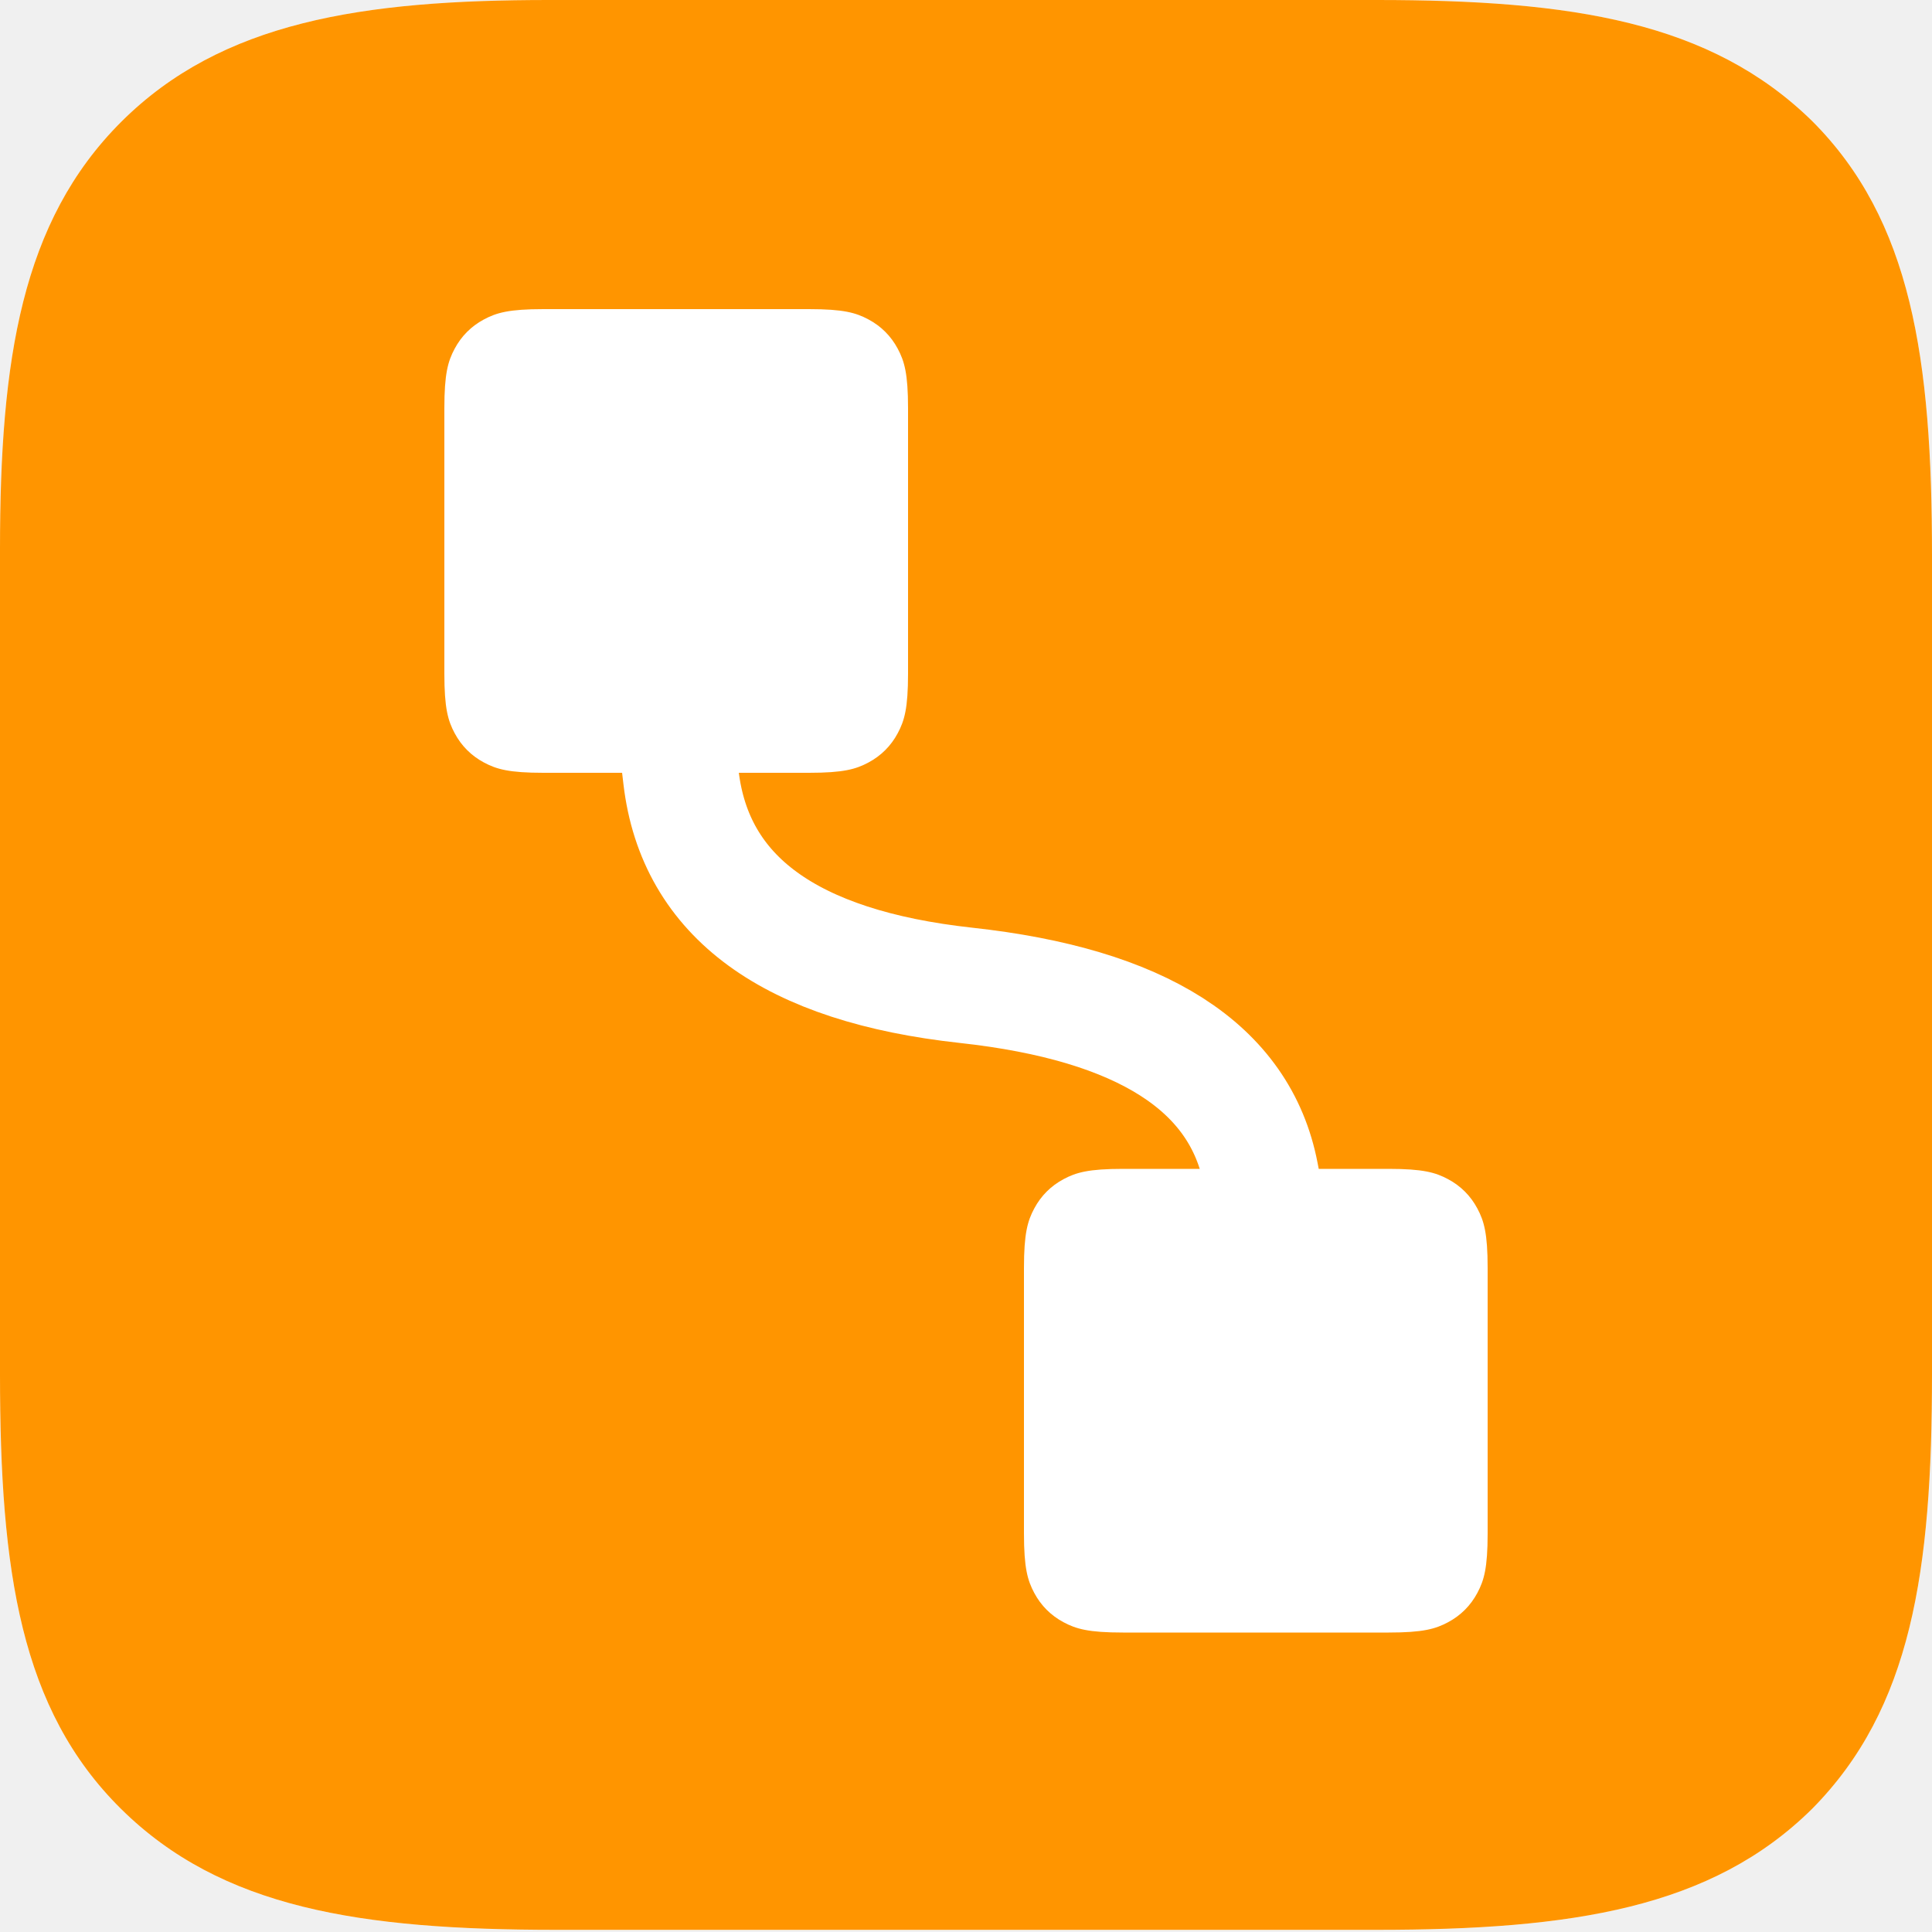
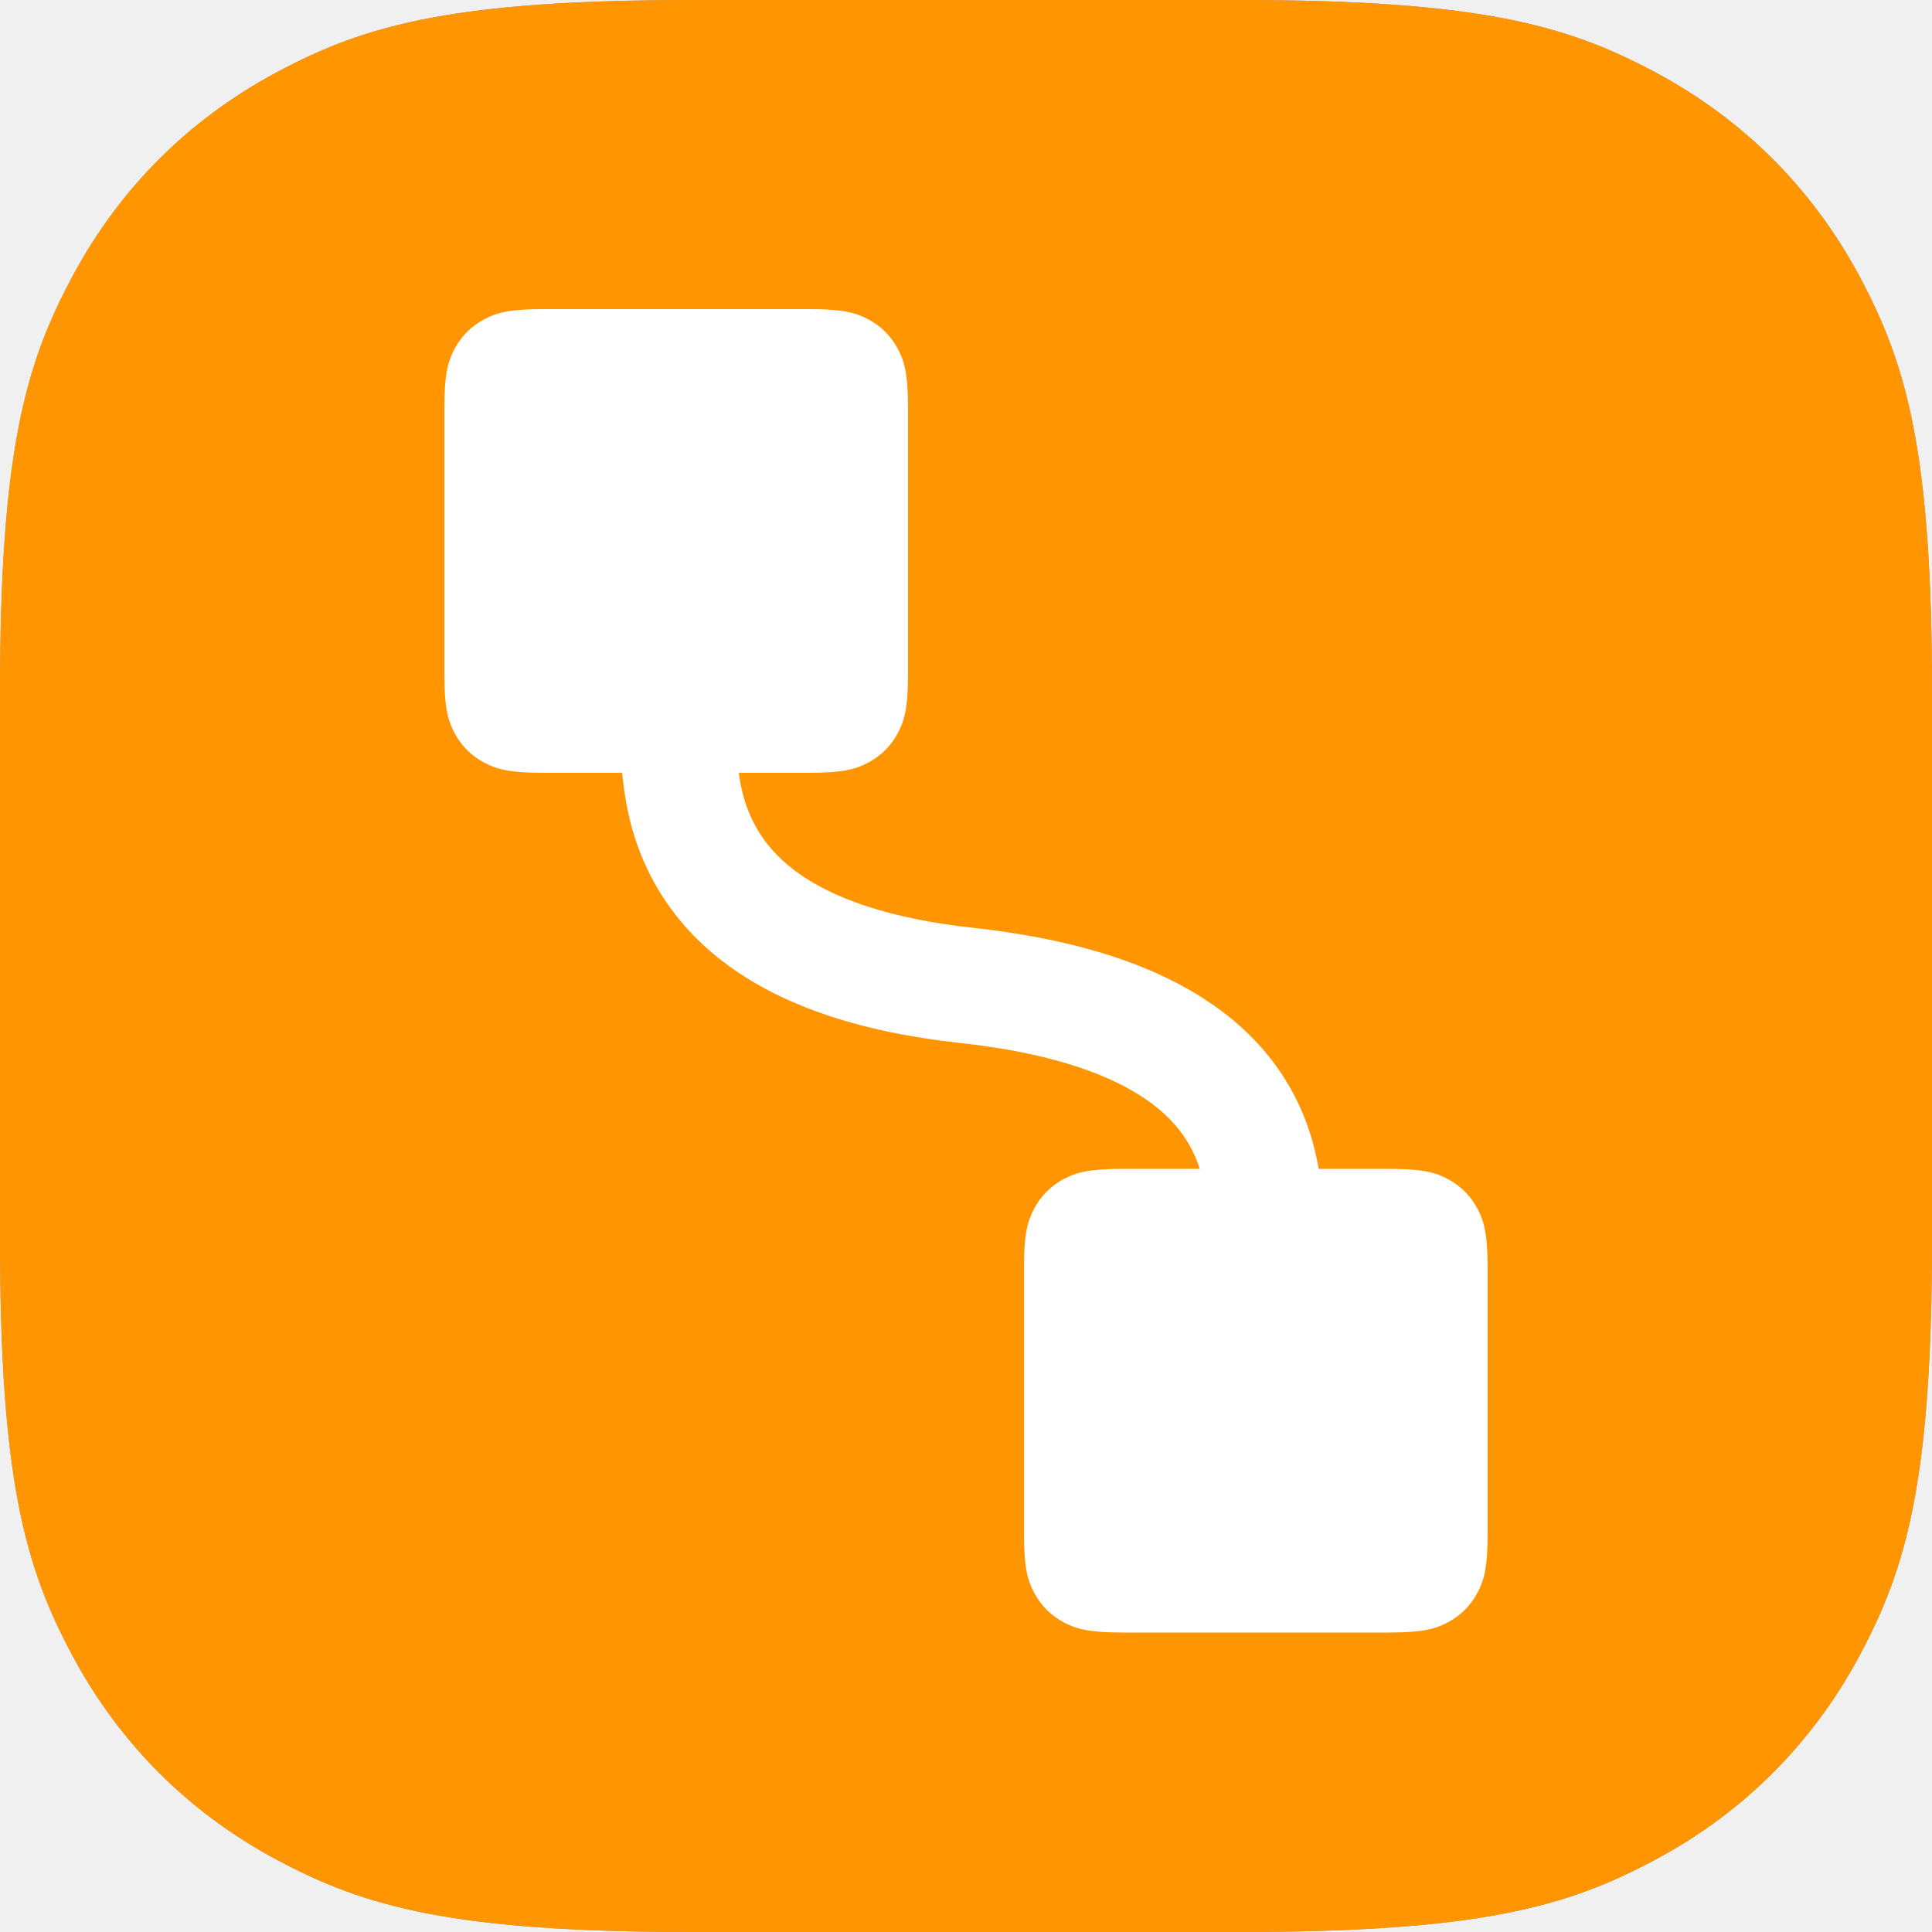
<svg xmlns="http://www.w3.org/2000/svg" xmlns:xlink="http://www.w3.org/1999/xlink" width="200px" height="200px" viewBox="0 0 200 200" version="1.1">
  <defs>
-     <path d="M142.506,199.776 C162.752,199.776 177.181,197.54 187.584,187.255 C197.875,176.859 200,162.661 200,142.314 L200,57.462 C200,37.116 197.875,22.806 187.584,12.521 C177.069,2.236 162.752,1.42108547e-14 142.506,1.42108547e-14 L56.823,1.42108547e-14 C37.472,1.42108547e-14 22.931,2.236 12.528,12.633 C2.237,22.918 0,37.227 0,56.791 L0,142.314 C0,162.661 2.125,176.97 12.528,187.255 C22.931,197.54 37.248,199.776 57.606,199.776 L142.506,199.776 Z" id="path-1" />
+     <path d="M71.789,-1.0155026e-14 L128.211,-4.35432025e-15 C153.174,2.52998546e-15 162.226,2.599 171.352,7.48 C180.478,12.36 187.64,19.522 192.52,28.648 C197.401,37.774 200,46.826 200,71.789 L200,128.211 C200,153.174 197.401,162.226 192.52,171.352 C187.64,180.478 180.478,187.64 171.352,192.52 C162.226,197.401 153.174,200 128.211,200 L71.789,200 C46.826,200 37.774,197.401 28.648,192.52 C19.522,187.64 12.36,180.478 7.48,171.352 C2.599,162.226 5.33863302e-15,153.174 -9.18824169e-15,128.211 L-5.32110454e-15,71.789 C3.09171497e-15,46.826 2.599,37.774 7.48,28.648 C12.36,19.522 19.522,12.36 28.648,7.48 C37.774,2.599 46.826,5.90036254e-15 71.789,-1.0155026e-14 Z" id="path-1" />
  </defs>
  <g id="tracking" stroke="none" stroke-width="1" fill="none" fill-rule="evenodd">
    <mask id="mask-2" fill="white">
      <use xlink:href="#path-1" />
    </mask>
-     <use id="Mask" fill="#FFFFFF" fill-rule="nonzero" xlink:href="#path-1" />
+     <path stroke="#979797" d="M128.211,0.5 C153.032,0.5 162.04,3.067 171.116,7.921 C180.153,12.754 187.246,19.847 192.079,28.884 C196.933,37.96 199.5,46.968 199.5,71.789 L199.5,71.789 L199.5,128.211 C199.5,153.032 196.933,162.04 192.079,171.116 C187.246,180.153 180.153,187.246 171.116,192.079 C162.04,196.933 153.032,199.5 128.211,199.5 L128.211,199.5 L71.789,199.5 C46.968,199.5 37.96,196.933 28.884,192.079 C19.847,187.246 12.754,180.153 7.921,171.116 C7.296,169.948 6.709,168.781 6.161,167.581 L5.911,167.025 C2.403,159.111 0.544,149.575 0.501,128.955 L0.501,128.955 L0.5,71.789 C0.5,46.968 3.067,37.96 7.921,28.884 C12.754,19.847 19.847,12.754 28.884,7.921 C30.052,7.296 31.219,6.709 32.419,6.161 L32.975,5.911 C40.889,2.403 50.425,0.544 71.045,0.501 L71.045,0.501 Z" />
    <g id="Group" mask="url(#mask-2)">
      <g id="Icon">
        <rect id="Rectangle" fill="#FFFFFF" x="0" y="0" width="200" height="200" />
        <rect id="Background" fill="#FF9500" x="0" y="0" width="200" height="200" />
        <g transform="translate(46, 32)">
          <path d="M24.5,48.5 C25.954,60.842 35.788,68.009 54,70 C72.212,71.991 82.379,78.491 84.5,89.5" id="Path" stroke="#FFFFFF" stroke-width="12" stroke-linecap="square" />
          <path d="M10.256,1.39933216e-15 L37.744,4.14336123e-16 C41.311,-2.4074122e-16 42.604,0.371 43.907,1.069 C45.211,1.766 46.234,2.789 46.931,4.093 C47.629,5.396 48,6.689 48,10.256 L48,37.744 C48,41.311 47.629,42.604 46.931,43.907 C46.234,45.211 45.211,46.234 43.907,46.931 C42.604,47.629 41.311,48 37.744,48 L10.256,48 C6.689,48 5.396,47.629 4.093,46.931 C2.789,46.234 1.766,45.211 1.069,43.907 C0.371,42.604 -8.93299353e-16,41.311 1.5374442e-15,37.744 L2.76224082e-16,10.256 C-1.60494146e-16,6.689 0.371,5.396 1.069,4.093 C1.766,2.789 2.789,1.766 4.093,1.069 C5.396,0.371 6.689,-8.1305228e-16 10.256,1.39933216e-15 Z" id="Rectangle" fill="#FFFFFF" />
          <path d="M70.256,89 L97.744,89 C101.311,89 102.604,89.371 103.907,90.069 C105.211,90.766 106.234,91.789 106.931,93.093 C107.629,94.396 108,95.689 108,99.256 L108,126.744 C108,130.311 107.629,131.604 106.931,132.907 C106.234,134.211 105.211,135.234 103.907,135.931 C102.604,136.629 101.311,137 97.744,137 L70.256,137 C66.689,137 65.396,136.629 64.093,135.931 C62.789,135.234 61.766,134.211 61.069,132.907 C60.371,131.604 60,130.311 60,126.744 L60,99.256 C60,95.689 60.371,94.396 61.069,93.093 C61.766,91.789 62.789,90.766 64.093,90.069 C65.396,89.371 66.689,89 70.256,89 Z" id="Rectangle" fill="#FFFFFF" />
        </g>
      </g>
    </g>
  </g>
</svg>
